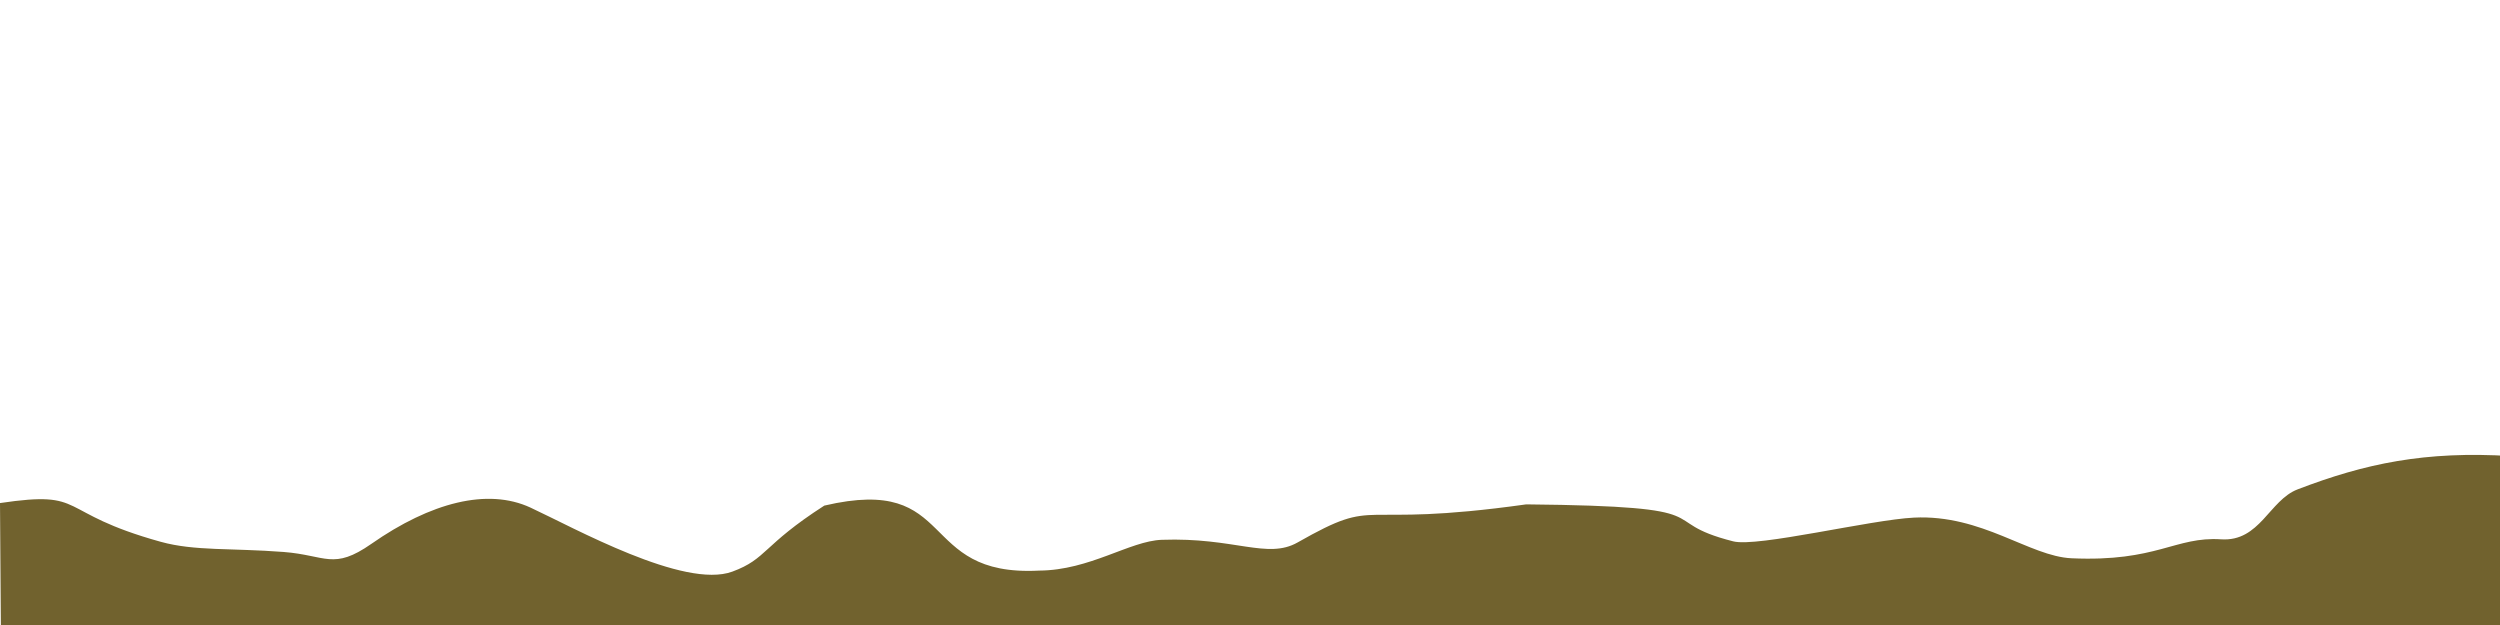
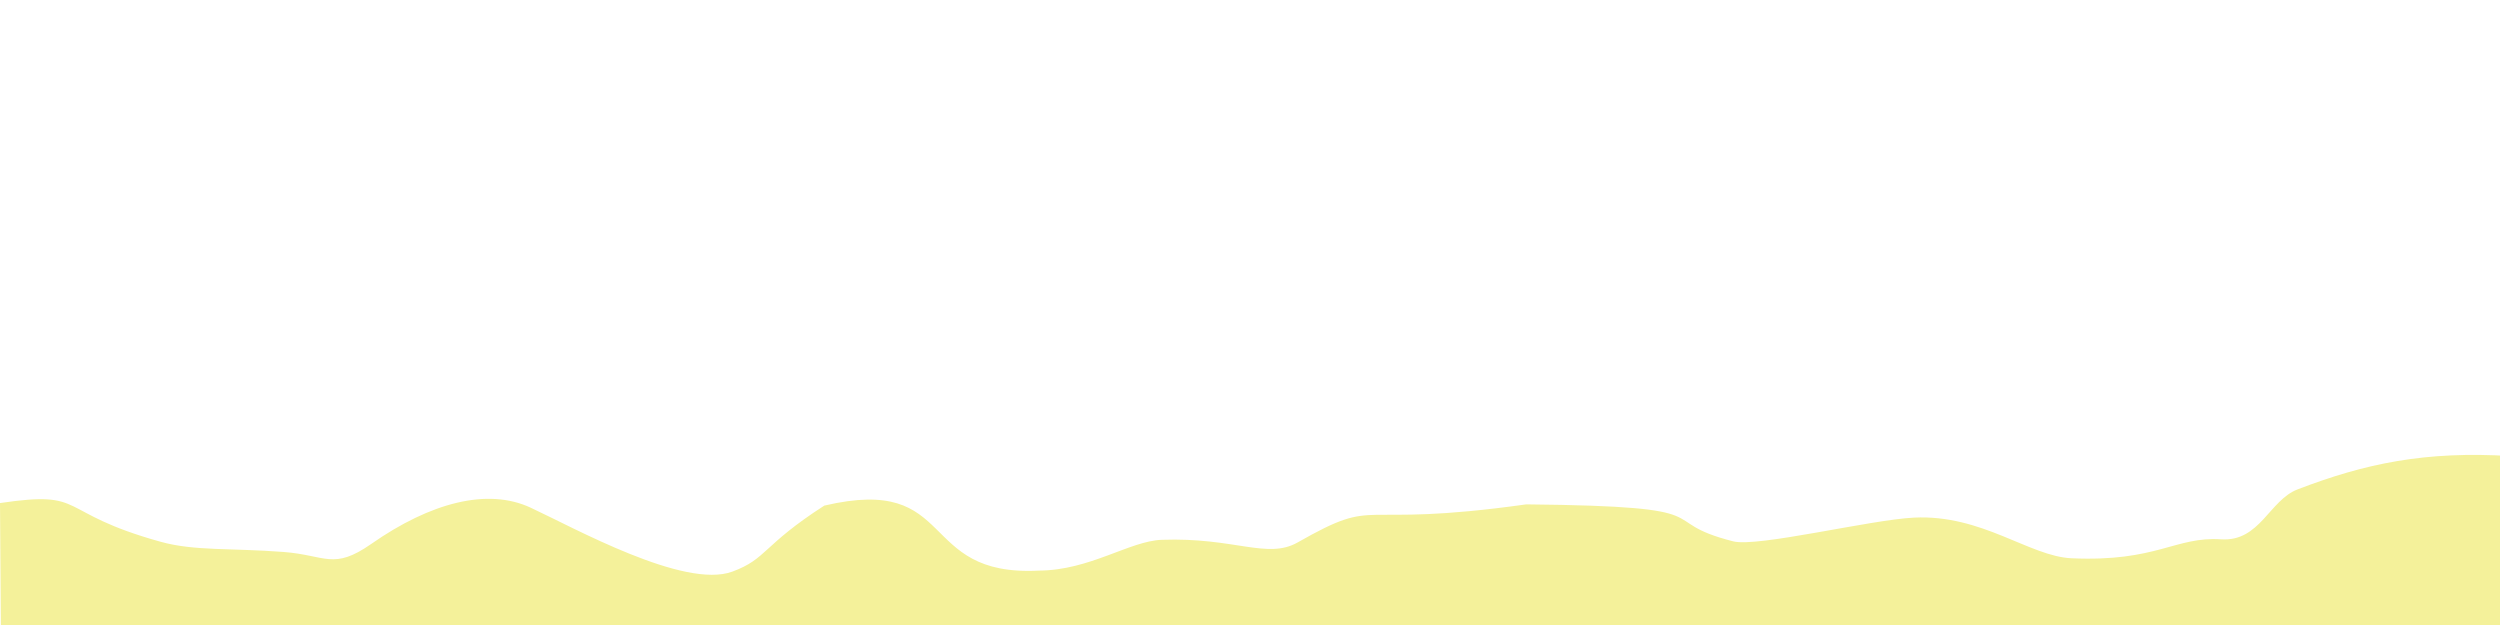
<svg xmlns="http://www.w3.org/2000/svg" xmlns:ns1="http://www.openswatchbook.org/uri/2009/osb" width="400" height="100" viewBox="0 0 400 100" id="svg2" version="1.1">
  <defs id="defs7">
    <linearGradient id="linearGradient5192" ns1:paint="solid">
      <stop style="stop-color:#362b00;stop-opacity:1;" offset="0" id="stop5194" />
    </linearGradient>
  </defs>
-   <path style="fill:#71622e;fill-opacity:1;stroke:none" d="m 244.198,80.699 c -28.384,3.991 -23.081,-1.574 -36.587,6.096 -4.827,2.742 -10.118,-0.85 -21.729,-0.425 -5.133,0.188 -11.501,4.873 -19.611,4.925 -19.771,1.043 -12.846,-15.441 -34.382,-10.398 -9.957,6.404 -9.146,8.509 -14.717,10.563 -7.699,2.839 -25.339,-7.02 -32.289,-10.242 -6.857,-3.178 -15.948,-0.848 -25.461,5.797 -6.102,4.262 -7.242,1.827 -14.04,1.3 C 37.027,87.669 31.14,88.192 25.725,86.69 8.66,81.955 14.166,78.38 0,80.49 0.346,129.109 0.355,125.655 0,146 c 139.646,0.501 260.595,0.769 400.75,0 0.04,-6.011 1.236,-51.647 1.026,-73.024 -13.745,-0.857 -23.401,1.195 -34.16,5.324 -4.551,1.746 -6.02,8.401 -12.245,7.992 -7.33,-0.482 -10.251,3.646 -23.918,3.032 -6.752,-0.303 -14.311,-7.043 -25.218,-6.505 -6.973,0.344 -25.05,4.781 -28.919,3.798 -13.187,-3.349 -0.383,-5.598 -33.118,-5.918 z" id="path9" />
+   <path style="fill:#f4f19a;fill-opacity:1;stroke:none" d="m 244.198,80.699 c -28.384,3.991 -23.081,-1.574 -36.587,6.096 -4.827,2.742 -10.118,-0.85 -21.729,-0.425 -5.133,0.188 -11.501,4.873 -19.611,4.925 -19.771,1.043 -12.846,-15.441 -34.382,-10.398 -9.957,6.404 -9.146,8.509 -14.717,10.563 -7.699,2.839 -25.339,-7.02 -32.289,-10.242 -6.857,-3.178 -15.948,-0.848 -25.461,5.797 -6.102,4.262 -7.242,1.827 -14.04,1.3 C 37.027,87.669 31.14,88.192 25.725,86.69 8.66,81.955 14.166,78.38 0,80.49 0.346,129.109 0.355,125.655 0,146 c 139.646,0.501 260.595,0.769 400.75,0 0.04,-6.011 1.236,-51.647 1.026,-73.024 -13.745,-0.857 -23.401,1.195 -34.16,5.324 -4.551,1.746 -6.02,8.401 -12.245,7.992 -7.33,-0.482 -10.251,3.646 -23.918,3.032 -6.752,-0.303 -14.311,-7.043 -25.218,-6.505 -6.973,0.344 -25.05,4.781 -28.919,3.798 -13.187,-3.349 -0.383,-5.598 -33.118,-5.918 z" id="path9" />
</svg>
